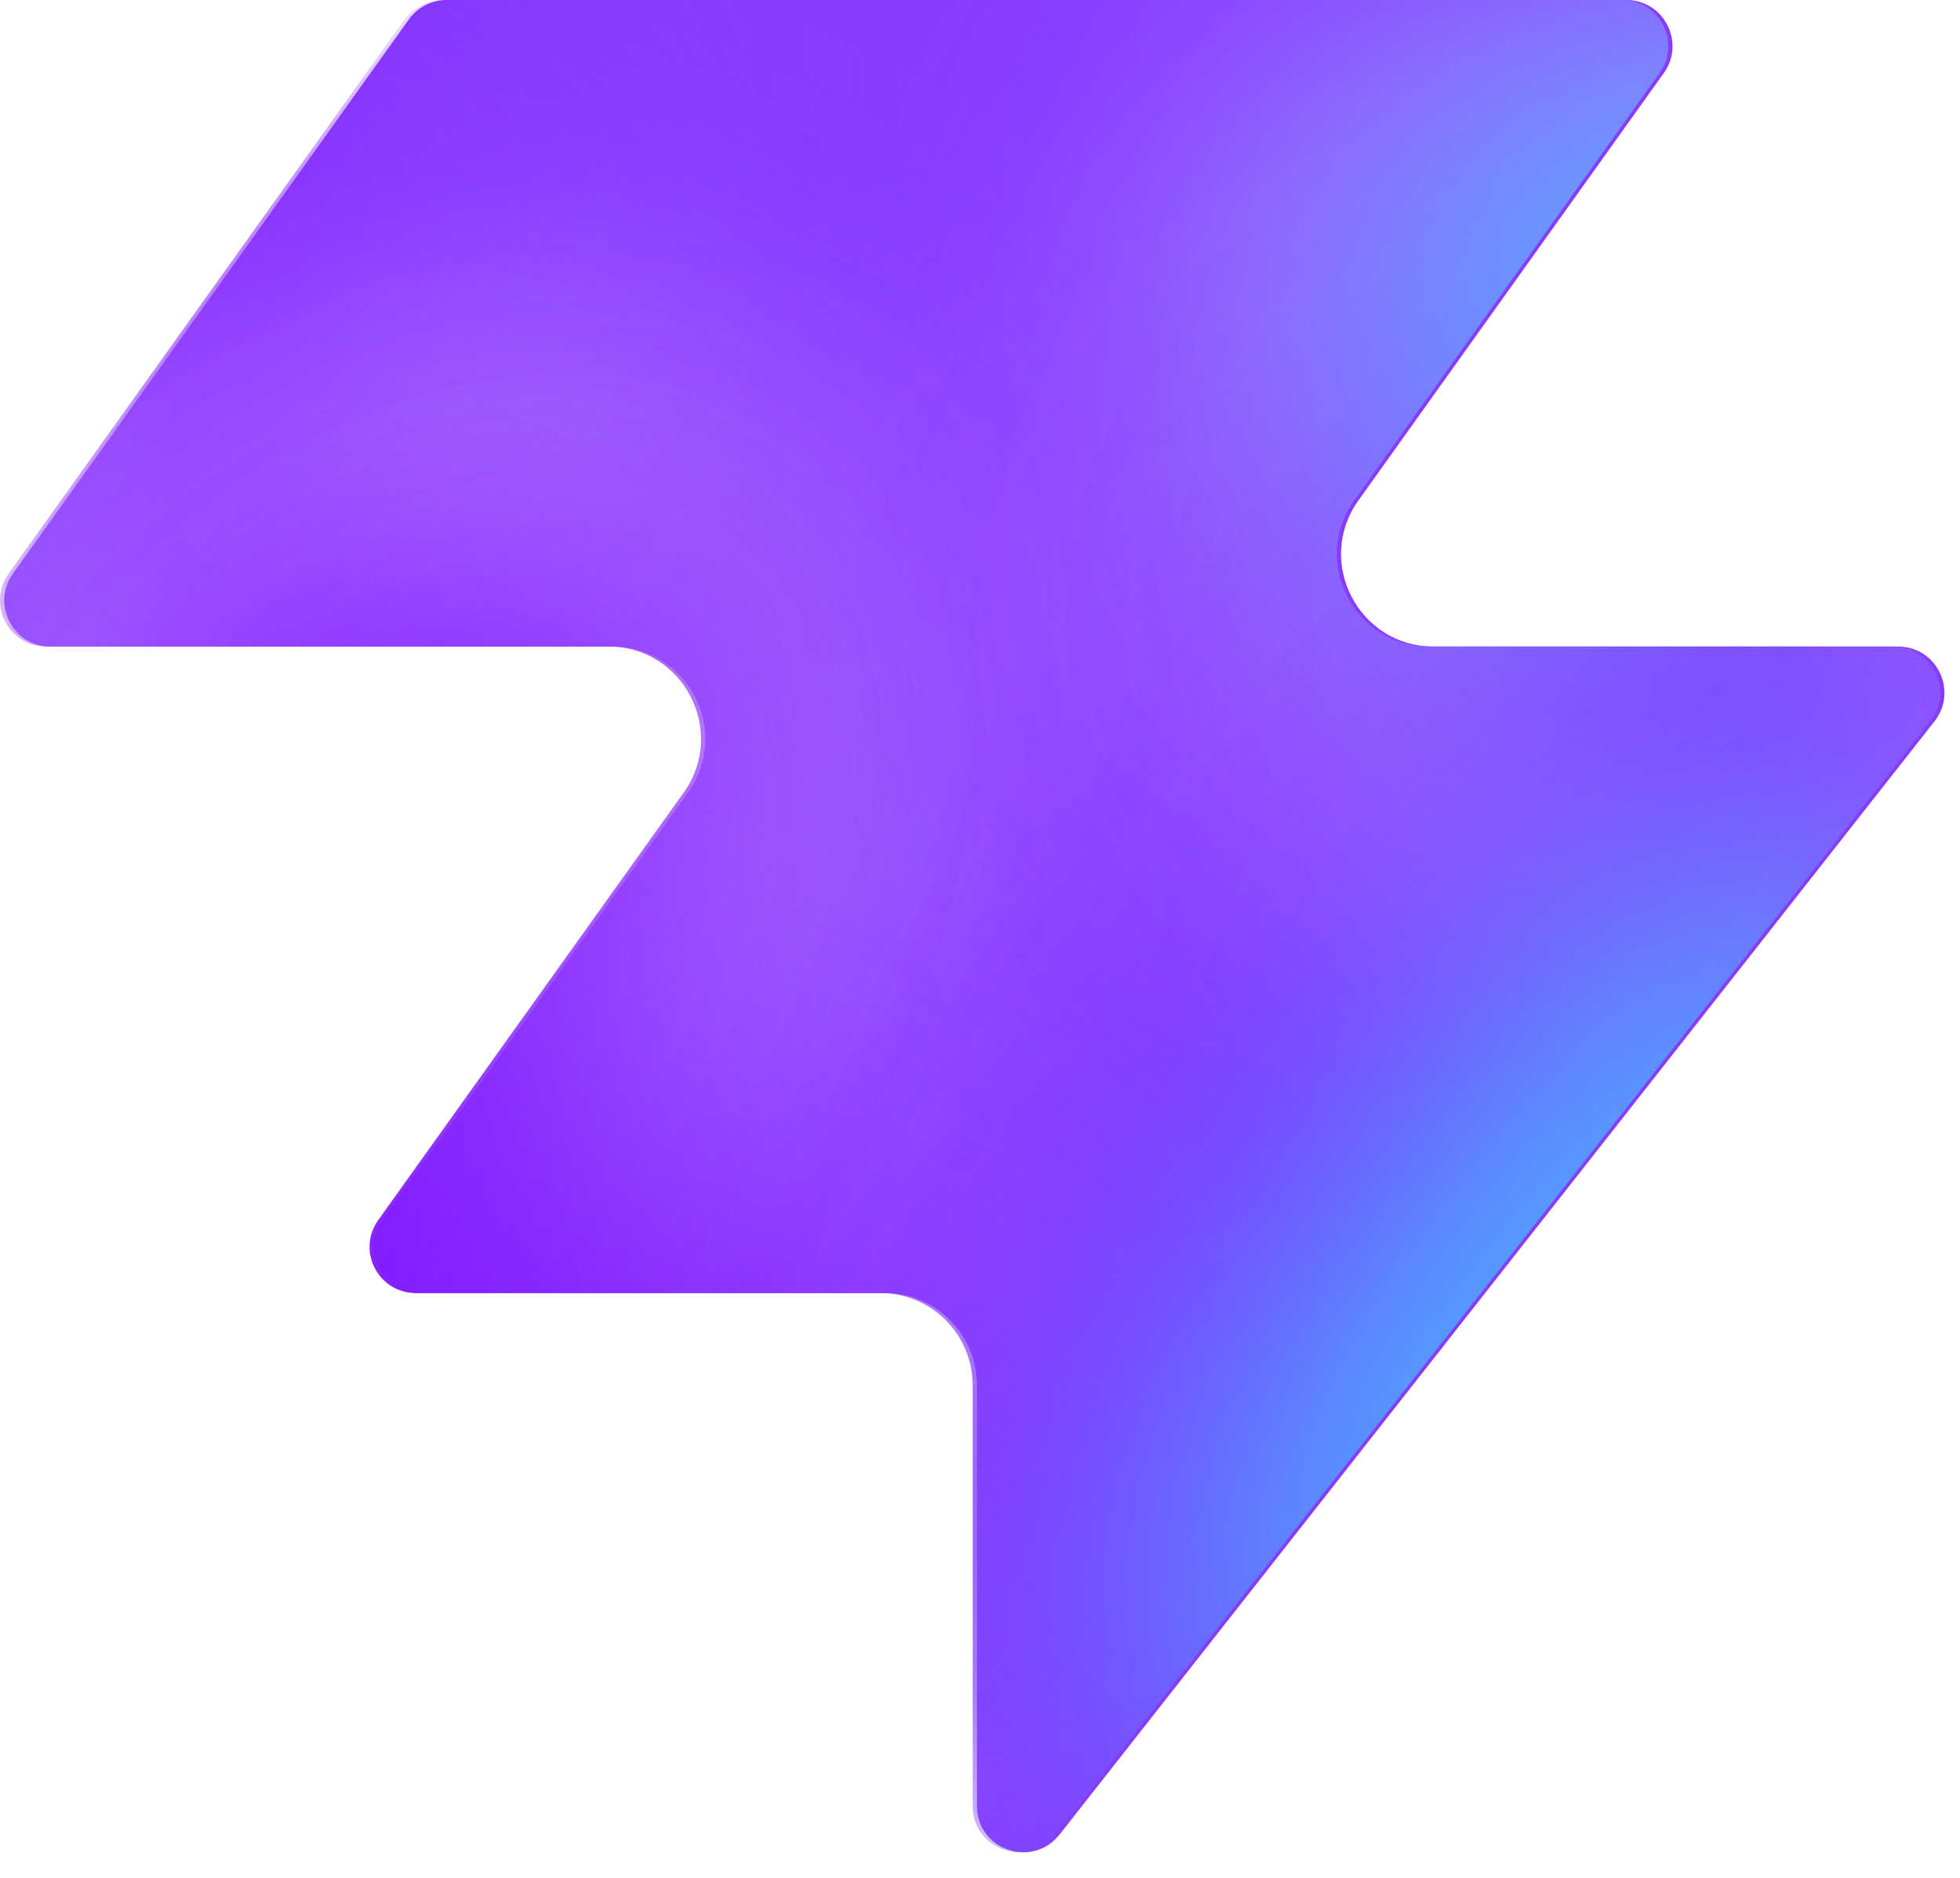
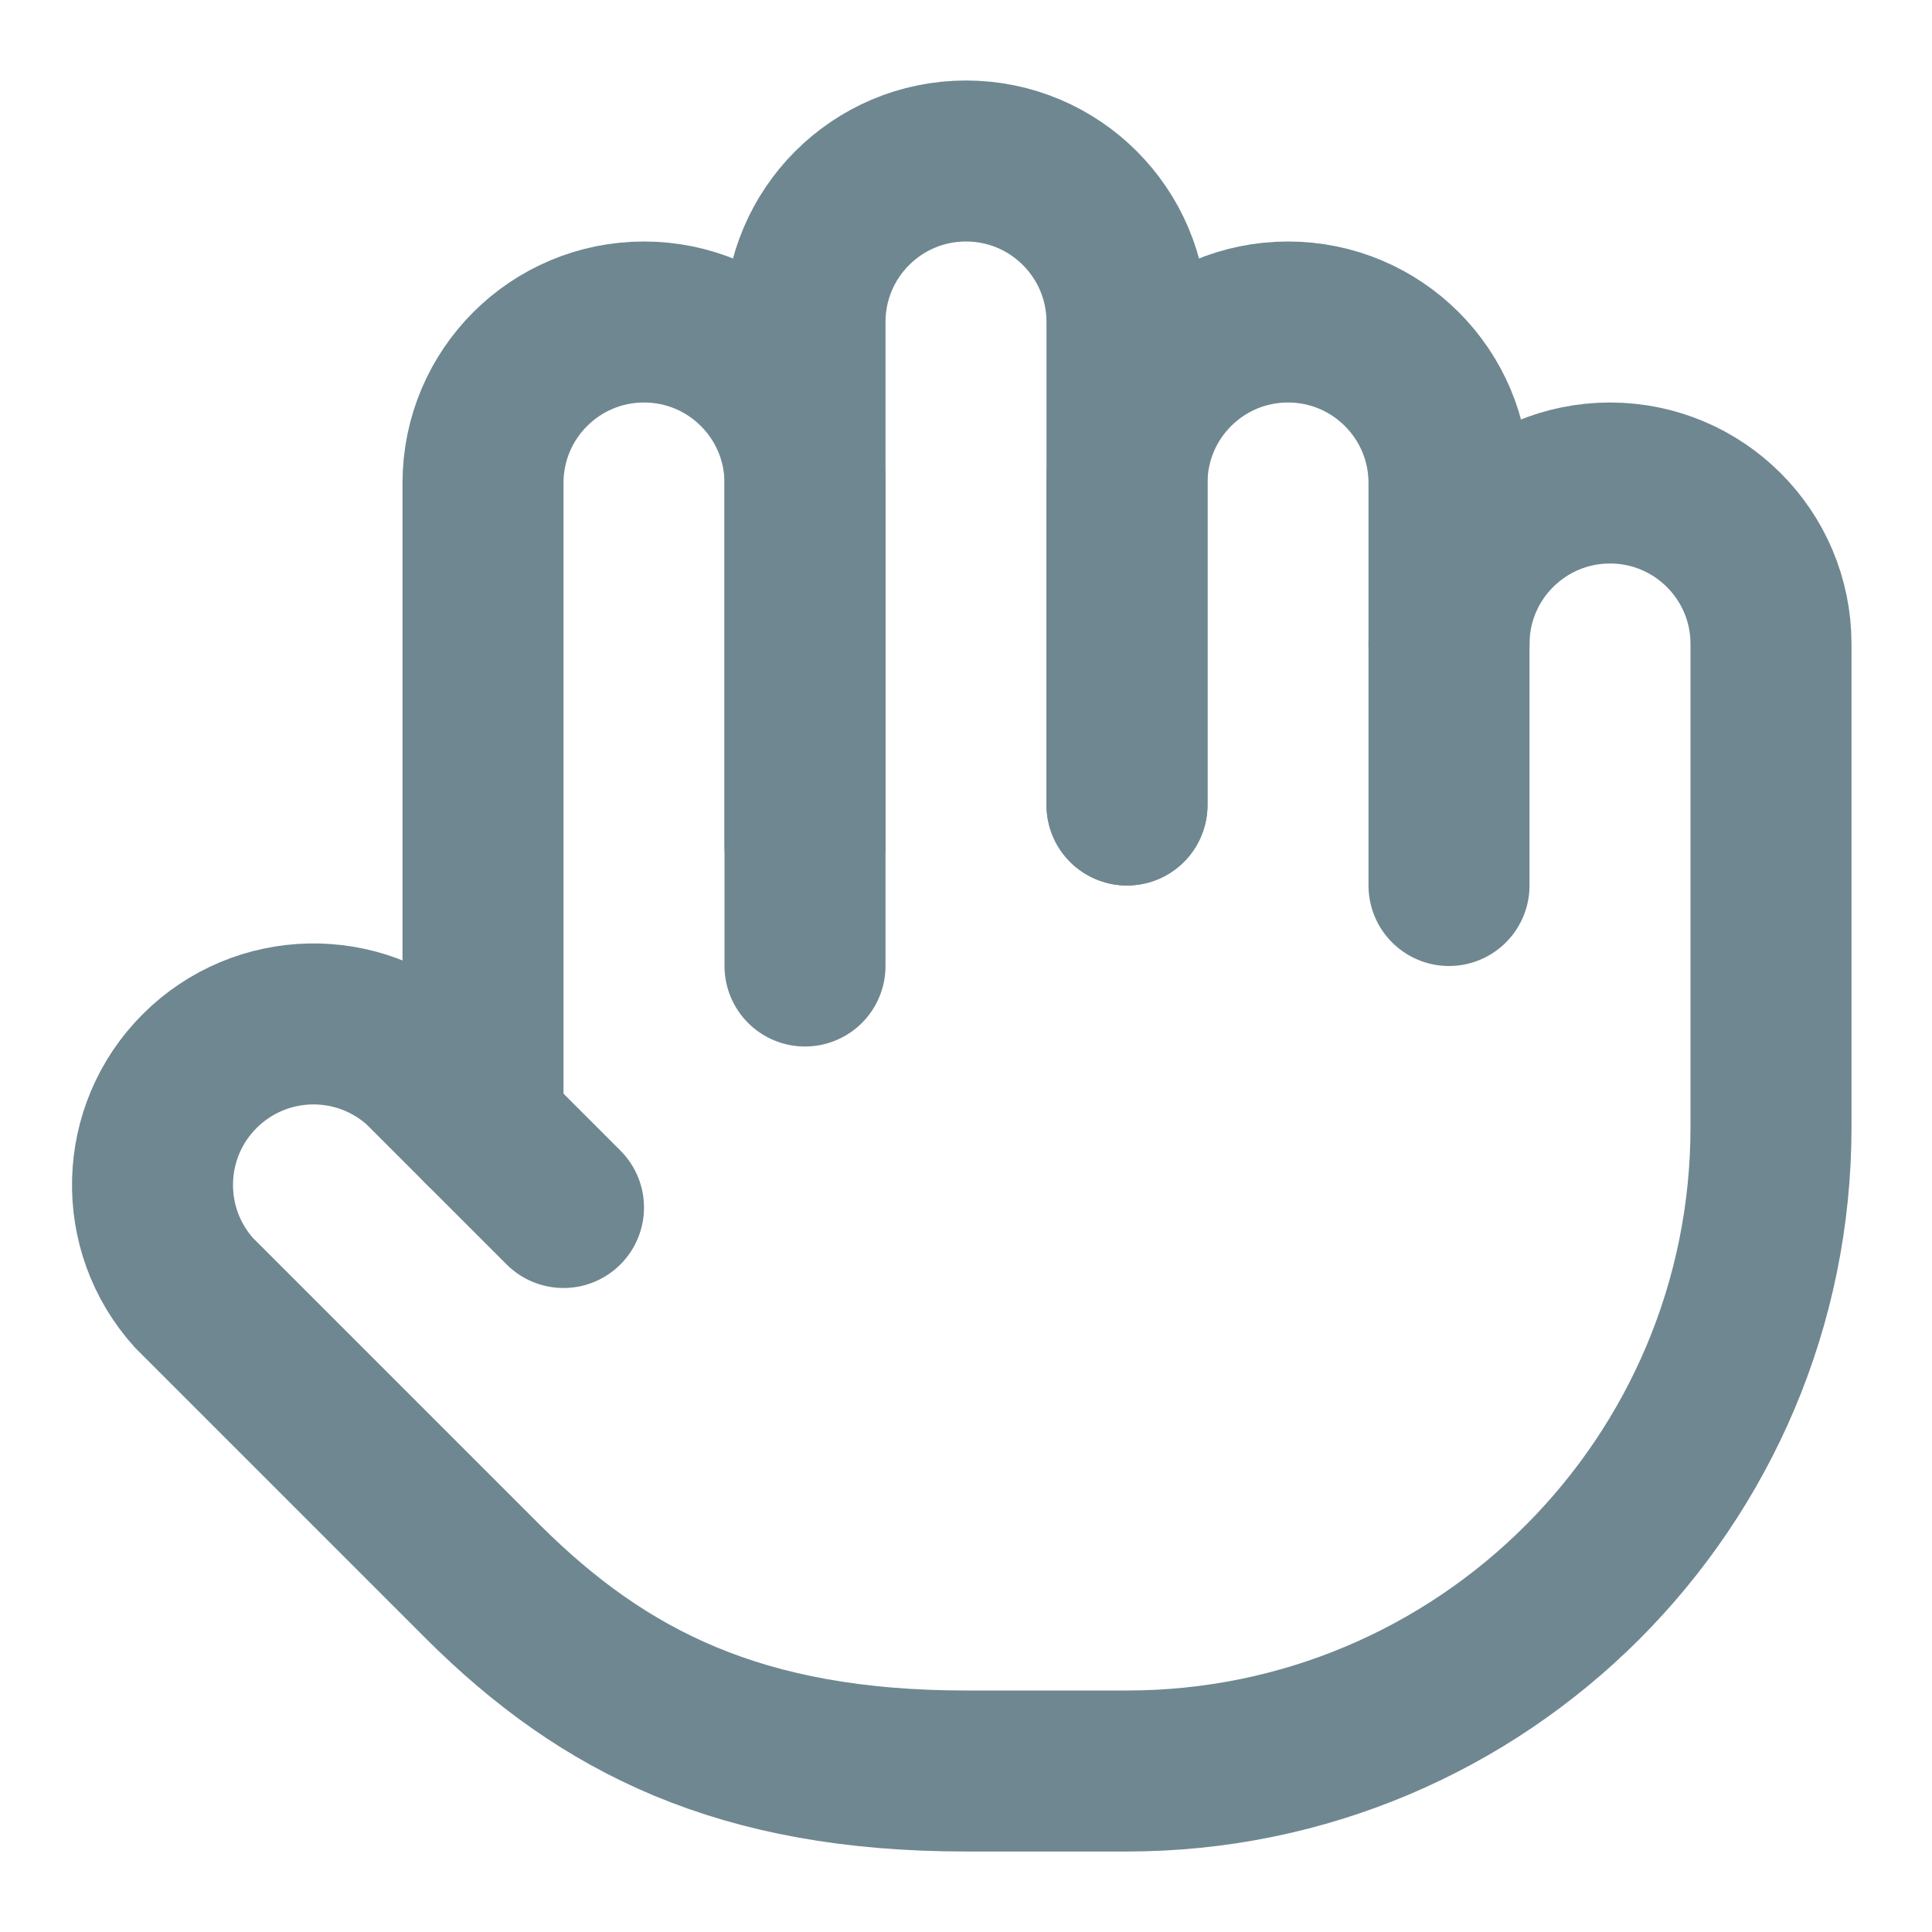
- <svg xmlns="http://www.w3.org/2000/svg" width="48" height="46" fill="none" viewBox="0 0 48 46">
-   <path fill="#863bff" d="M25.946 44.938c-.664.845-2.021.375-2.021-.698V33.937a2.26 2.26 0 0 0-2.262-2.262H10.287c-.92 0-1.456-1.04-.92-1.788l7.48-10.471c1.07-1.497 0-3.578-1.842-3.578H1.237c-.92 0-1.456-1.04-.92-1.788L10.013.474c.214-.297.556-.474.92-.474h28.894c.92 0 1.456 1.04.92 1.788l-7.48 10.471c-1.07 1.498 0 3.579 1.842 3.579h11.377c.943 0 1.473 1.088.89 1.83L25.947 44.94z" style="fill:#863bff;fill:color(display-p3 .525 .23 1);fill-opacity:1" />
-   <mask id="a" width="48" height="46" x="0" y="0" maskUnits="userSpaceOnUse" style="mask-type:alpha">
-     <path fill="#000" d="M25.842 44.938c-.664.844-2.021.375-2.021-.698V33.937a2.26 2.26 0 0 0-2.262-2.262H10.183c-.92 0-1.456-1.04-.92-1.788l7.48-10.471c1.07-1.498 0-3.579-1.842-3.579H1.133c-.92 0-1.456-1.04-.92-1.787L9.91.473c.214-.297.556-.474.92-.474h28.894c.92 0 1.456 1.04.92 1.788l-7.48 10.471c-1.07 1.498 0 3.578 1.842 3.578h11.377c.943 0 1.473 1.088.89 1.832L25.843 44.94z" style="fill:#000;fill-opacity:1" />
-   </mask>
-   <g mask="url(#a)">
-     <g filter="url(#b)">
-       <ellipse cx="5.508" cy="14.704" fill="#ede6ff" rx="5.508" ry="14.704" style="fill:#ede6ff;fill:color(display-p3 .927 .903 1);fill-opacity:1" transform="matrix(.00324 1 1 -.00324 -4.47 31.516)" />
-     </g>
-     <g filter="url(#c)">
-       <ellipse cx="10.399" cy="29.851" fill="#ede6ff" rx="10.399" ry="29.851" style="fill:#ede6ff;fill:color(display-p3 .927 .903 1);fill-opacity:1" transform="matrix(.00324 1 1 -.00324 -39.328 7.883)" />
-     </g>
-     <g filter="url(#d)">
-       <ellipse cx="5.508" cy="30.487" fill="#7e14ff" rx="5.508" ry="30.487" style="fill:#7e14ff;fill:color(display-p3 .492 .077 1);fill-opacity:1" transform="rotate(89.814 -25.913 -14.639)scale(1 -1)" />
-     </g>
-     <g filter="url(#e)">
-       <ellipse cx="5.508" cy="30.599" fill="#7e14ff" rx="5.508" ry="30.599" style="fill:#7e14ff;fill:color(display-p3 .492 .077 1);fill-opacity:1" transform="rotate(89.814 -32.644 -3.334)scale(1 -1)" />
-     </g>
-     <g filter="url(#f)">
-       <ellipse cx="5.508" cy="30.599" fill="#7e14ff" rx="5.508" ry="30.599" style="fill:#7e14ff;fill:color(display-p3 .492 .077 1);fill-opacity:1" transform="matrix(.00324 1 1 -.00324 -34.34 30.47)" />
-     </g>
-     <g filter="url(#g)">
-       <ellipse cx="14.072" cy="22.078" fill="#ede6ff" rx="14.072" ry="22.078" style="fill:#ede6ff;fill:color(display-p3 .927 .903 1);fill-opacity:1" transform="rotate(93.35 24.506 48.493)scale(-1 1)" />
-     </g>
-     <g filter="url(#h)">
-       <ellipse cx="3.47" cy="21.501" fill="#7e14ff" rx="3.47" ry="21.501" style="fill:#7e14ff;fill:color(display-p3 .492 .077 1);fill-opacity:1" transform="rotate(89.009 28.708 47.59)scale(-1 1)" />
-     </g>
-     <g filter="url(#i)">
-       <ellipse cx="3.47" cy="21.501" fill="#7e14ff" rx="3.47" ry="21.501" style="fill:#7e14ff;fill:color(display-p3 .492 .077 1);fill-opacity:1" transform="rotate(89.009 28.708 47.59)scale(-1 1)" />
-     </g>
-     <g filter="url(#j)">
-       <ellipse cx=".387" cy="8.972" fill="#7e14ff" rx="4.407" ry="29.108" style="fill:#7e14ff;fill:color(display-p3 .492 .077 1);fill-opacity:1" transform="rotate(39.51 .387 8.972)" />
-     </g>
-     <g filter="url(#k)">
-       <ellipse cx="47.523" cy="-6.092" fill="#7e14ff" rx="4.407" ry="29.108" style="fill:#7e14ff;fill:color(display-p3 .492 .077 1);fill-opacity:1" transform="rotate(37.892 47.523 -6.092)" />
-     </g>
-     <g filter="url(#l)">
-       <ellipse cx="41.412" cy="6.333" fill="#47bfff" rx="5.971" ry="9.665" style="fill:#47bfff;fill:color(display-p3 .28 .748 1);fill-opacity:1" transform="rotate(37.892 41.412 6.333)" />
-     </g>
-     <g filter="url(#m)">
-       <ellipse cx="-1.879" cy="38.332" fill="#7e14ff" rx="4.407" ry="29.108" style="fill:#7e14ff;fill:color(display-p3 .492 .077 1);fill-opacity:1" transform="rotate(37.892 -1.88 38.332)" />
-     </g>
-     <g filter="url(#n)">
-       <ellipse cx="-1.879" cy="38.332" fill="#7e14ff" rx="4.407" ry="29.108" style="fill:#7e14ff;fill:color(display-p3 .492 .077 1);fill-opacity:1" transform="rotate(37.892 -1.88 38.332)" />
-     </g>
-     <g filter="url(#o)">
-       <ellipse cx="35.651" cy="29.907" fill="#7e14ff" rx="4.407" ry="29.108" style="fill:#7e14ff;fill:color(display-p3 .492 .077 1);fill-opacity:1" transform="rotate(37.892 35.651 29.907)" />
-     </g>
-     <g filter="url(#p)">
-       <ellipse cx="38.418" cy="32.4" fill="#47bfff" rx="5.971" ry="15.297" style="fill:#47bfff;fill:color(display-p3 .28 .748 1);fill-opacity:1" transform="rotate(37.892 38.418 32.4)" />
-     </g>
-   </g>
-   <defs>
-     <filter id="b" width="60.045" height="41.654" x="-19.77" y="16.149" color-interpolation-filters="sRGB" filterUnits="userSpaceOnUse">
-       <feFlood flood-opacity="0" result="BackgroundImageFix" />
-       <feBlend in="SourceGraphic" in2="BackgroundImageFix" result="shape" />
-       <feGaussianBlur result="effect1_foregroundBlur_2002_17158" stdDeviation="7.659" />
-     </filter>
-     <filter id="c" width="90.34" height="51.437" x="-54.613" y="-7.533" color-interpolation-filters="sRGB" filterUnits="userSpaceOnUse">
-       <feFlood flood-opacity="0" result="BackgroundImageFix" />
-       <feBlend in="SourceGraphic" in2="BackgroundImageFix" result="shape" />
-       <feGaussianBlur result="effect1_foregroundBlur_2002_17158" stdDeviation="7.659" />
-     </filter>
-     <filter id="d" width="79.355" height="29.4" x="-49.64" y="2.03" color-interpolation-filters="sRGB" filterUnits="userSpaceOnUse">
-       <feFlood flood-opacity="0" result="BackgroundImageFix" />
-       <feBlend in="SourceGraphic" in2="BackgroundImageFix" result="shape" />
-       <feGaussianBlur result="effect1_foregroundBlur_2002_17158" stdDeviation="4.596" />
-     </filter>
-     <filter id="e" width="79.579" height="29.4" x="-45.045" y="20.029" color-interpolation-filters="sRGB" filterUnits="userSpaceOnUse">
-       <feFlood flood-opacity="0" result="BackgroundImageFix" />
-       <feBlend in="SourceGraphic" in2="BackgroundImageFix" result="shape" />
-       <feGaussianBlur result="effect1_foregroundBlur_2002_17158" stdDeviation="4.596" />
-     </filter>
-     <filter id="f" width="79.579" height="29.4" x="-43.513" y="21.178" color-interpolation-filters="sRGB" filterUnits="userSpaceOnUse">
-       <feFlood flood-opacity="0" result="BackgroundImageFix" />
-       <feBlend in="SourceGraphic" in2="BackgroundImageFix" result="shape" />
-       <feGaussianBlur result="effect1_foregroundBlur_2002_17158" stdDeviation="4.596" />
-     </filter>
-     <filter id="g" width="74.749" height="58.852" x="15.756" y="-17.901" color-interpolation-filters="sRGB" filterUnits="userSpaceOnUse">
-       <feFlood flood-opacity="0" result="BackgroundImageFix" />
-       <feBlend in="SourceGraphic" in2="BackgroundImageFix" result="shape" />
-       <feGaussianBlur result="effect1_foregroundBlur_2002_17158" stdDeviation="7.659" />
-     </filter>
-     <filter id="h" width="61.377" height="25.362" x="23.548" y="2.284" color-interpolation-filters="sRGB" filterUnits="userSpaceOnUse">
-       <feFlood flood-opacity="0" result="BackgroundImageFix" />
-       <feBlend in="SourceGraphic" in2="BackgroundImageFix" result="shape" />
-       <feGaussianBlur result="effect1_foregroundBlur_2002_17158" stdDeviation="4.596" />
-     </filter>
-     <filter id="i" width="61.377" height="25.362" x="23.548" y="2.284" color-interpolation-filters="sRGB" filterUnits="userSpaceOnUse">
-       <feFlood flood-opacity="0" result="BackgroundImageFix" />
-       <feBlend in="SourceGraphic" in2="BackgroundImageFix" result="shape" />
-       <feGaussianBlur result="effect1_foregroundBlur_2002_17158" stdDeviation="4.596" />
-     </filter>
-     <filter id="j" width="56.045" height="63.649" x="-27.636" y="-22.853" color-interpolation-filters="sRGB" filterUnits="userSpaceOnUse">
-       <feFlood flood-opacity="0" result="BackgroundImageFix" />
-       <feBlend in="SourceGraphic" in2="BackgroundImageFix" result="shape" />
-       <feGaussianBlur result="effect1_foregroundBlur_2002_17158" stdDeviation="4.596" />
-     </filter>
-     <filter id="k" width="54.814" height="64.646" x="20.116" y="-38.415" color-interpolation-filters="sRGB" filterUnits="userSpaceOnUse">
-       <feFlood flood-opacity="0" result="BackgroundImageFix" />
-       <feBlend in="SourceGraphic" in2="BackgroundImageFix" result="shape" />
-       <feGaussianBlur result="effect1_foregroundBlur_2002_17158" stdDeviation="4.596" />
-     </filter>
-     <filter id="l" width="33.541" height="35.313" x="24.641" y="-11.323" color-interpolation-filters="sRGB" filterUnits="userSpaceOnUse">
-       <feFlood flood-opacity="0" result="BackgroundImageFix" />
-       <feBlend in="SourceGraphic" in2="BackgroundImageFix" result="shape" />
-       <feGaussianBlur result="effect1_foregroundBlur_2002_17158" stdDeviation="4.596" />
-     </filter>
-     <filter id="m" width="54.814" height="64.646" x="-29.286" y="6.009" color-interpolation-filters="sRGB" filterUnits="userSpaceOnUse">
-       <feFlood flood-opacity="0" result="BackgroundImageFix" />
-       <feBlend in="SourceGraphic" in2="BackgroundImageFix" result="shape" />
-       <feGaussianBlur result="effect1_foregroundBlur_2002_17158" stdDeviation="4.596" />
-     </filter>
-     <filter id="n" width="54.814" height="64.646" x="-29.286" y="6.009" color-interpolation-filters="sRGB" filterUnits="userSpaceOnUse">
-       <feFlood flood-opacity="0" result="BackgroundImageFix" />
-       <feBlend in="SourceGraphic" in2="BackgroundImageFix" result="shape" />
-       <feGaussianBlur result="effect1_foregroundBlur_2002_17158" stdDeviation="4.596" />
-     </filter>
-     <filter id="o" width="54.814" height="64.646" x="8.244" y="-2.416" color-interpolation-filters="sRGB" filterUnits="userSpaceOnUse">
-       <feFlood flood-opacity="0" result="BackgroundImageFix" />
-       <feBlend in="SourceGraphic" in2="BackgroundImageFix" result="shape" />
-       <feGaussianBlur result="effect1_foregroundBlur_2002_17158" stdDeviation="4.596" />
-     </filter>
-     <filter id="p" width="39.409" height="43.623" x="18.713" y="10.588" color-interpolation-filters="sRGB" filterUnits="userSpaceOnUse">
-       <feFlood flood-opacity="0" result="BackgroundImageFix" />
-       <feBlend in="SourceGraphic" in2="BackgroundImageFix" result="shape" />
-       <feGaussianBlur result="effect1_foregroundBlur_2002_17158" stdDeviation="4.596" />
-     </filter>
-   </defs>
+ <svg xmlns="http://www.w3.org/2000/svg" viewBox="0 0 24 24" fill="none" stroke="#6F8790" stroke-width="2" stroke-linecap="round" stroke-linejoin="round">
+   <path d="M18 11V6a2 2 0 0 0-2-2v0a2 2 0 0 0-2 2v4" />
+   <path d="M14 10V4a2 2 0 0 0-2-2v0a2 2 0 0 0-2 2v8" />
+   <path d="M10 10.5V6a2 2 0 0 0-2-2v0a2 2 0 0 0-2 2v8" />
+   <path d="M18 8a2 2 0 1 1 4 0v6a8 8 0 0 1-8 8h-2c-2.8 0-4.5-.86-5.99-2.34l-3.6-3.6a2 2 0 0 1 2.83-2.82L7 15" />
</svg>
